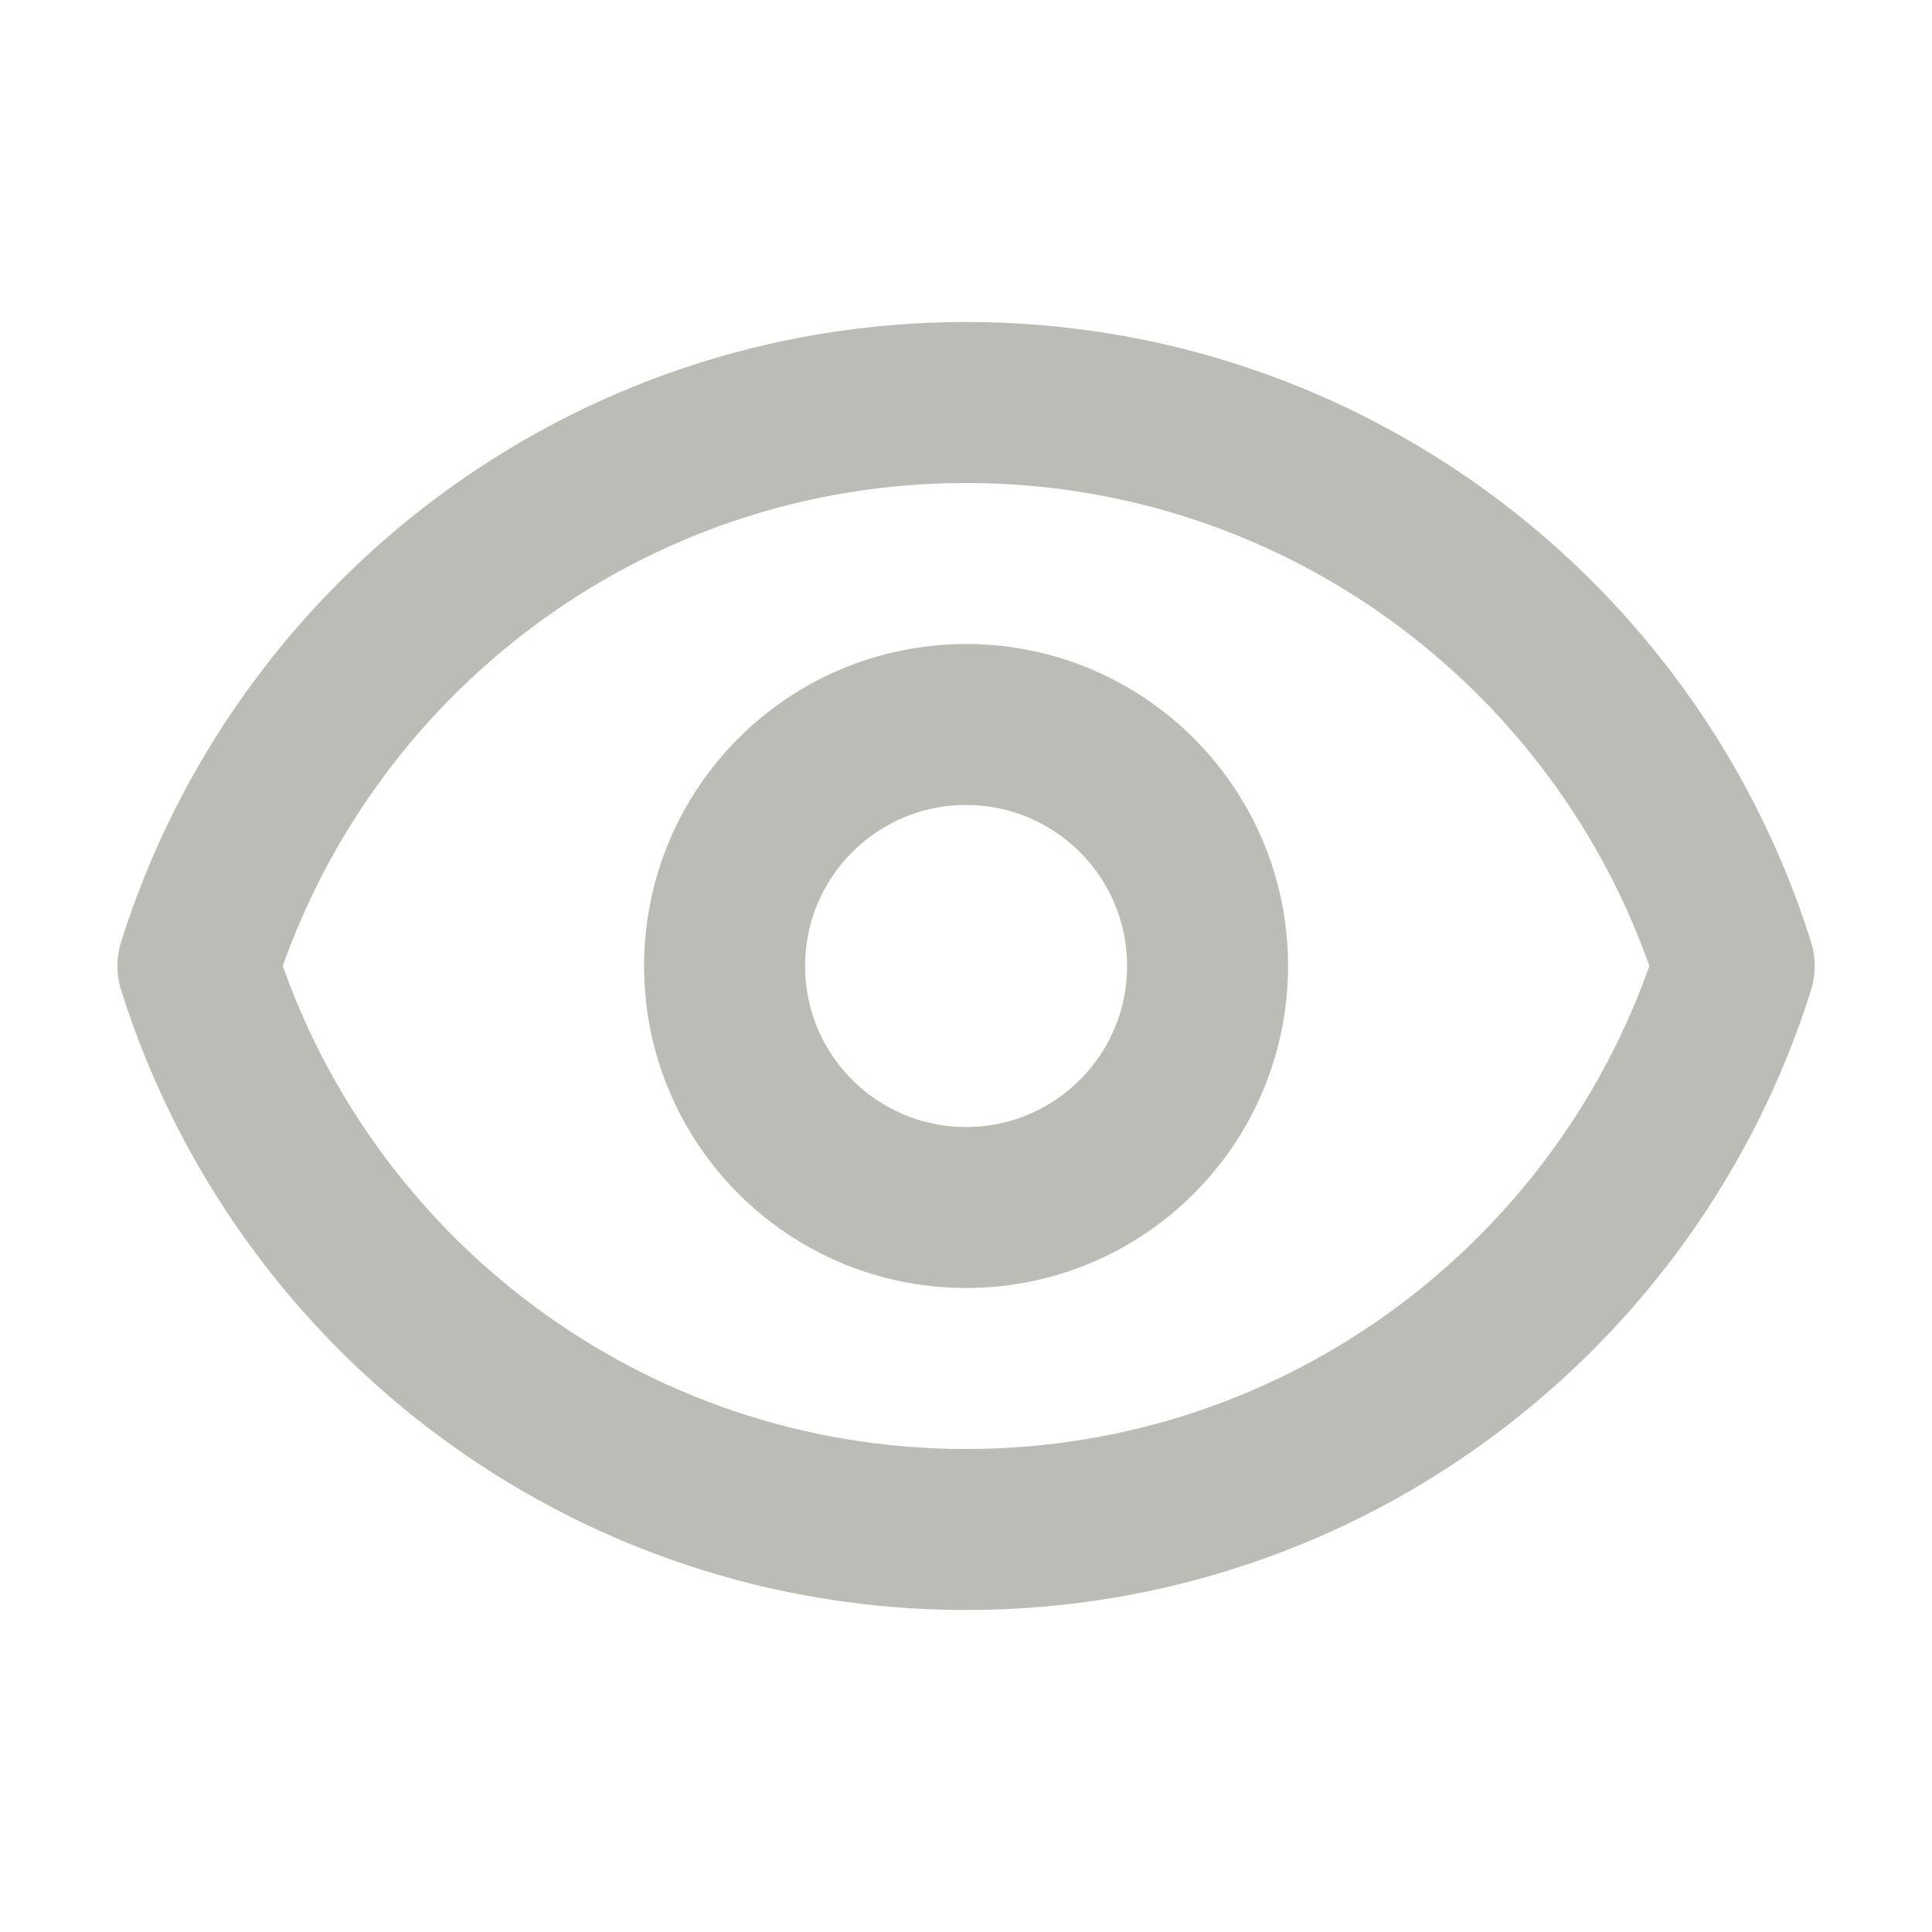
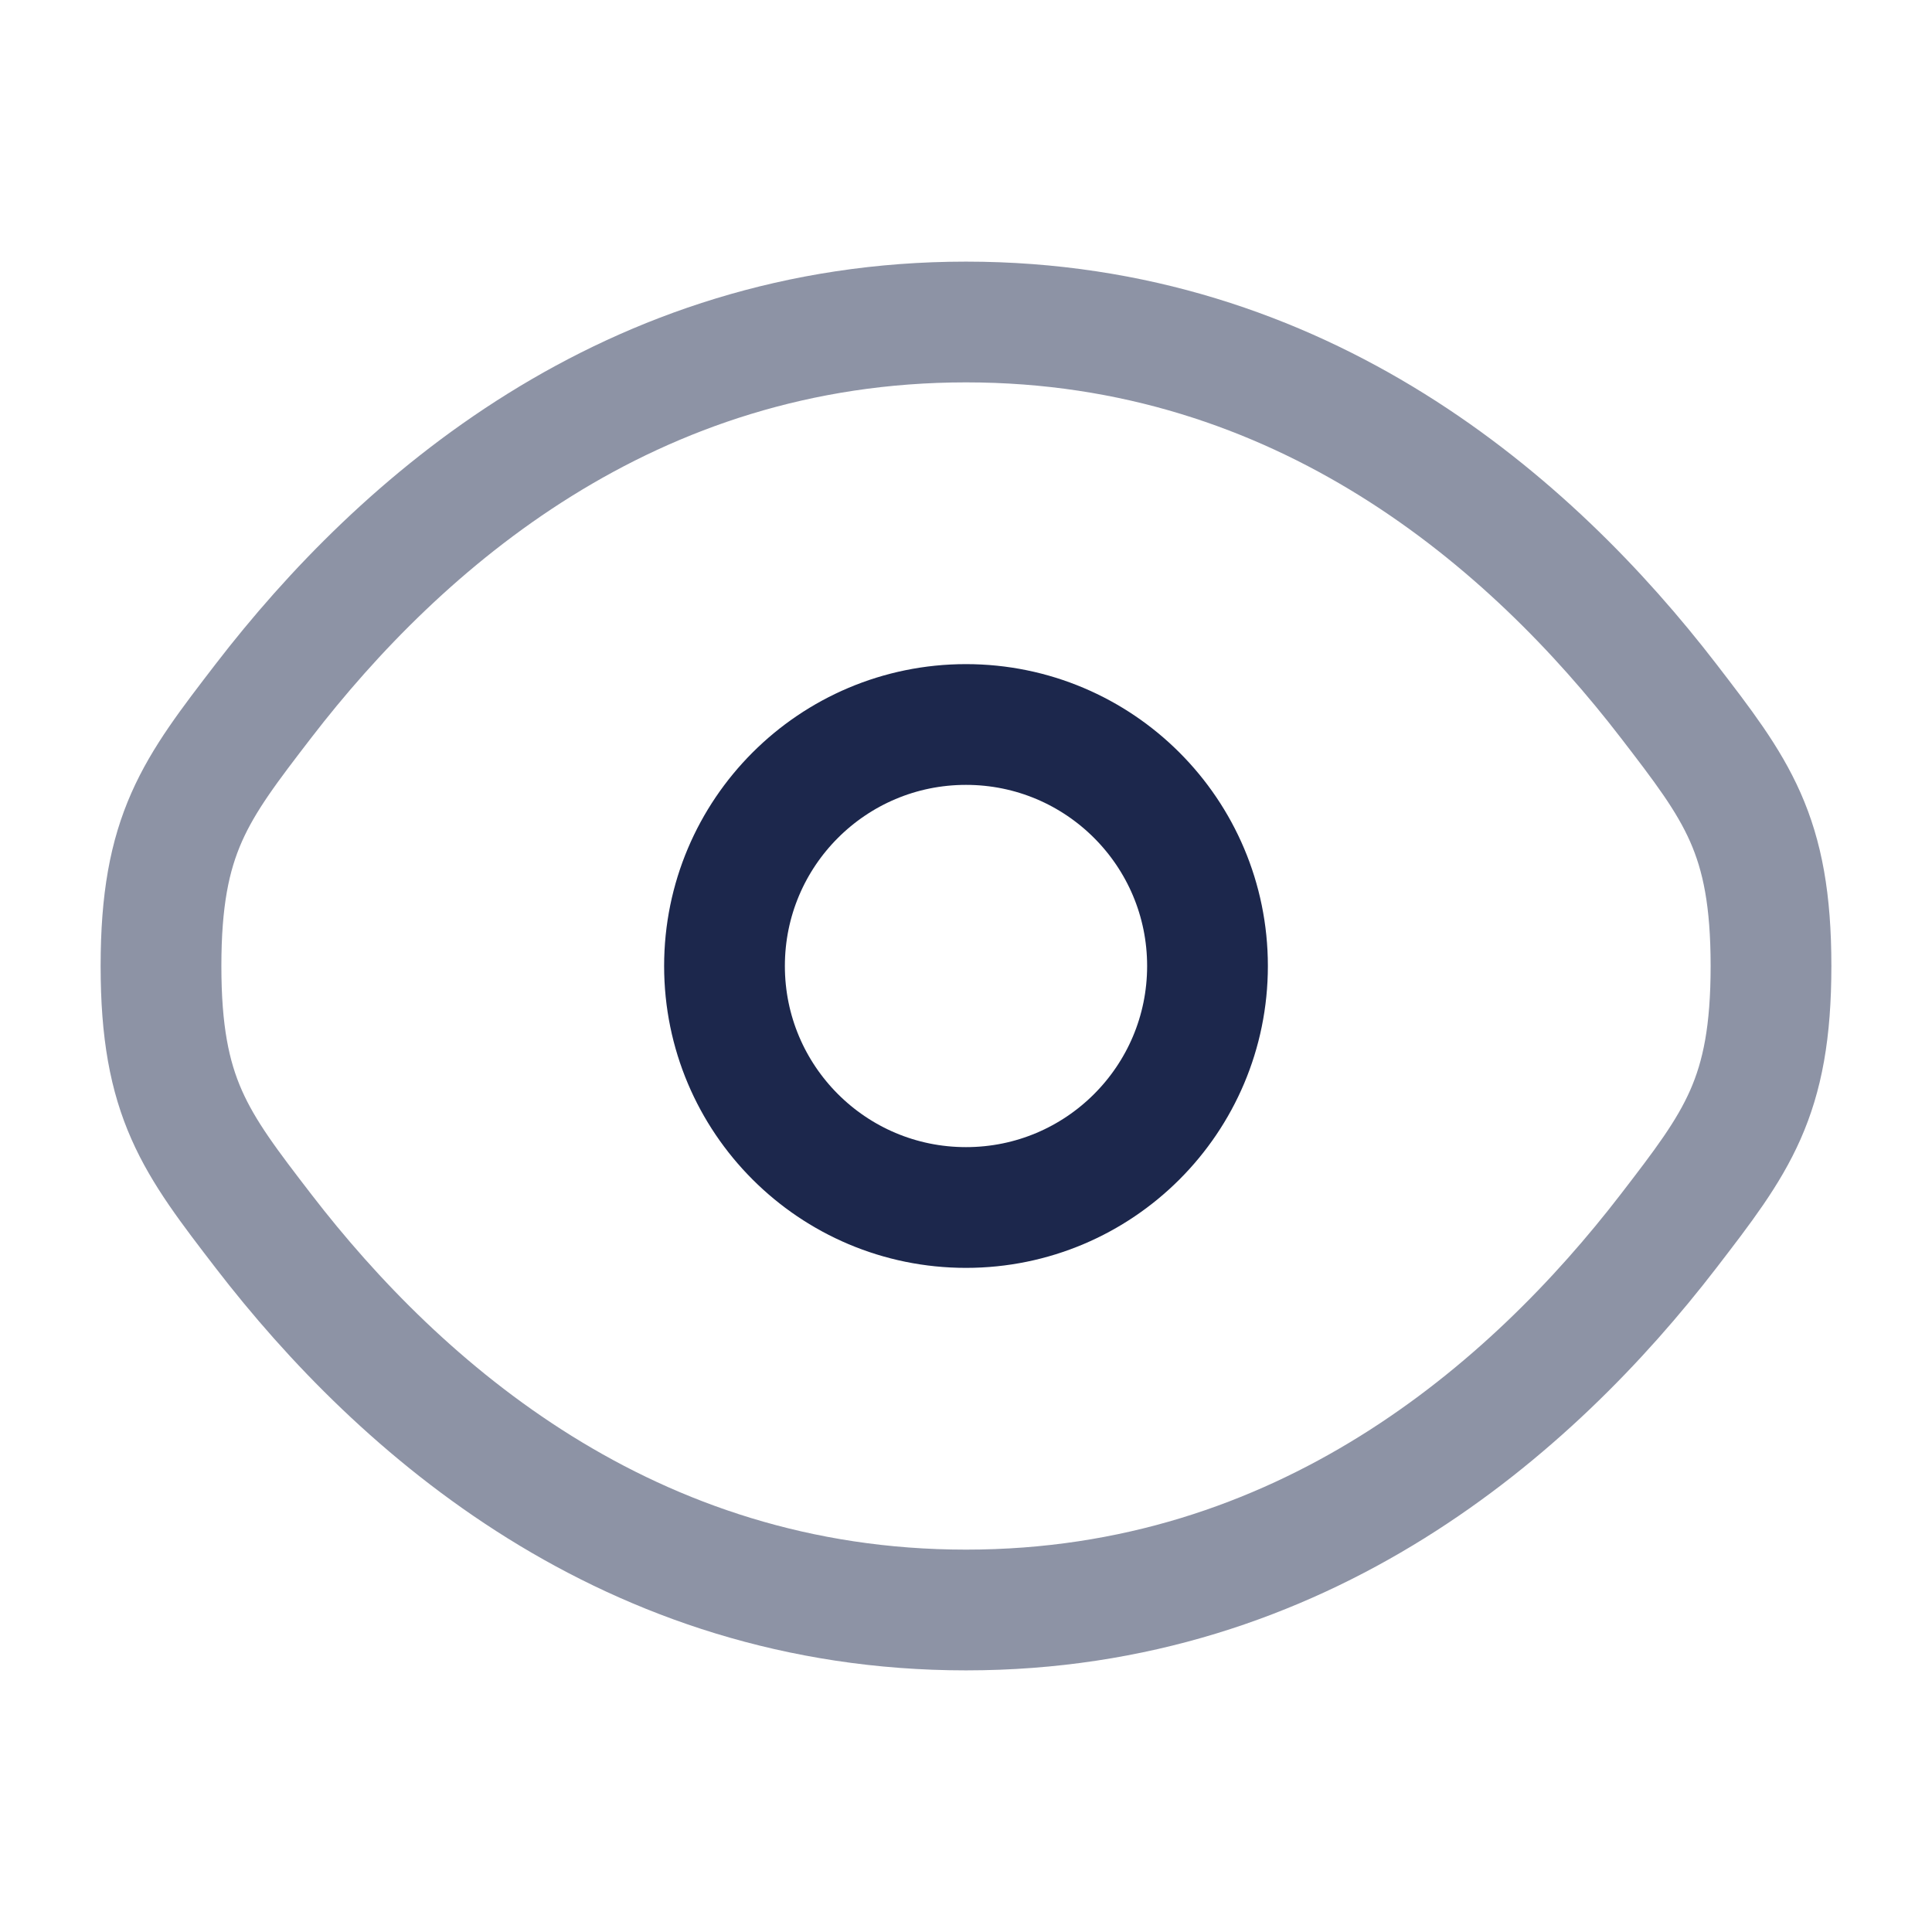
<svg xmlns="http://www.w3.org/2000/svg" width="800px" height="800px" viewBox="0 0 24 24" fill="none">
-   <g id="SVGRepo_bgCarrier" stroke-width="0" />
-   <g id="SVGRepo_tracerCarrier" stroke-linecap="round" stroke-linejoin="round" />
-   <g id="SVGRepo_iconCarrier">
-     <path d="M15.001 12C15.001 13.657 13.658 15 12.001 15C10.344 15 9.001 13.657 9.001 12C9.001 10.343 10.344 9 12.001 9C13.658 9 15.001 10.343 15.001 12Z" stroke="#babdb6" stroke-width="2" stroke-linecap="round" stroke-linejoin="round" />
-     <path d="M12.001 5C7.524 5 3.733 7.943 2.459 12C3.733 16.057 7.524 19 12.001 19C16.479 19 20.269 16.057 21.543 12C20.269 7.943 16.479 5 12.001 5Z" stroke="#babdb6" stroke-width="2" stroke-linecap="round" stroke-linejoin="round" />
-   </g>
+   <path opacity="0.5" d="M3.275 15.296C2.425 14.191 2 13.639 2 12C2 10.361 2.425 9.809 3.275 8.704C4.972 6.5 7.818 4 12 4C16.182 4 19.028 6.5 20.725 8.704C21.575 9.809 22 10.361 22 12C22 13.639 21.575 14.191 20.725 15.296C19.028 17.5 16.182 20 12 20C7.818 20 4.972 17.5 3.275 15.296Z" stroke="#1C274C" stroke-width="1.5" />
+   <path d="M15 12C15 13.657 13.657 15 12 15C10.343 15 9 13.657 9 12C9 10.343 10.343 9 12 9C13.657 9 15 10.343 15 12Z" stroke="#1C274C" stroke-width="1.5" />
</svg>
